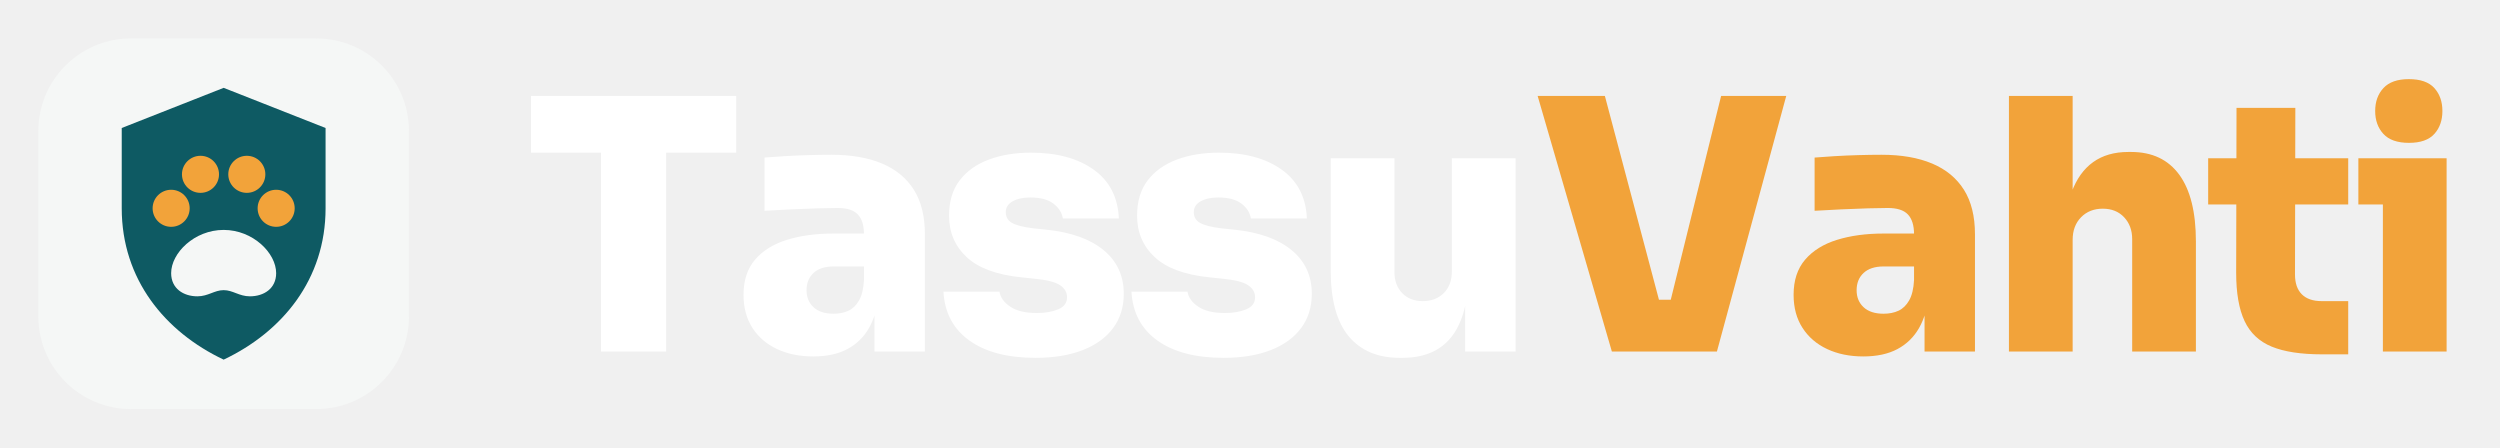
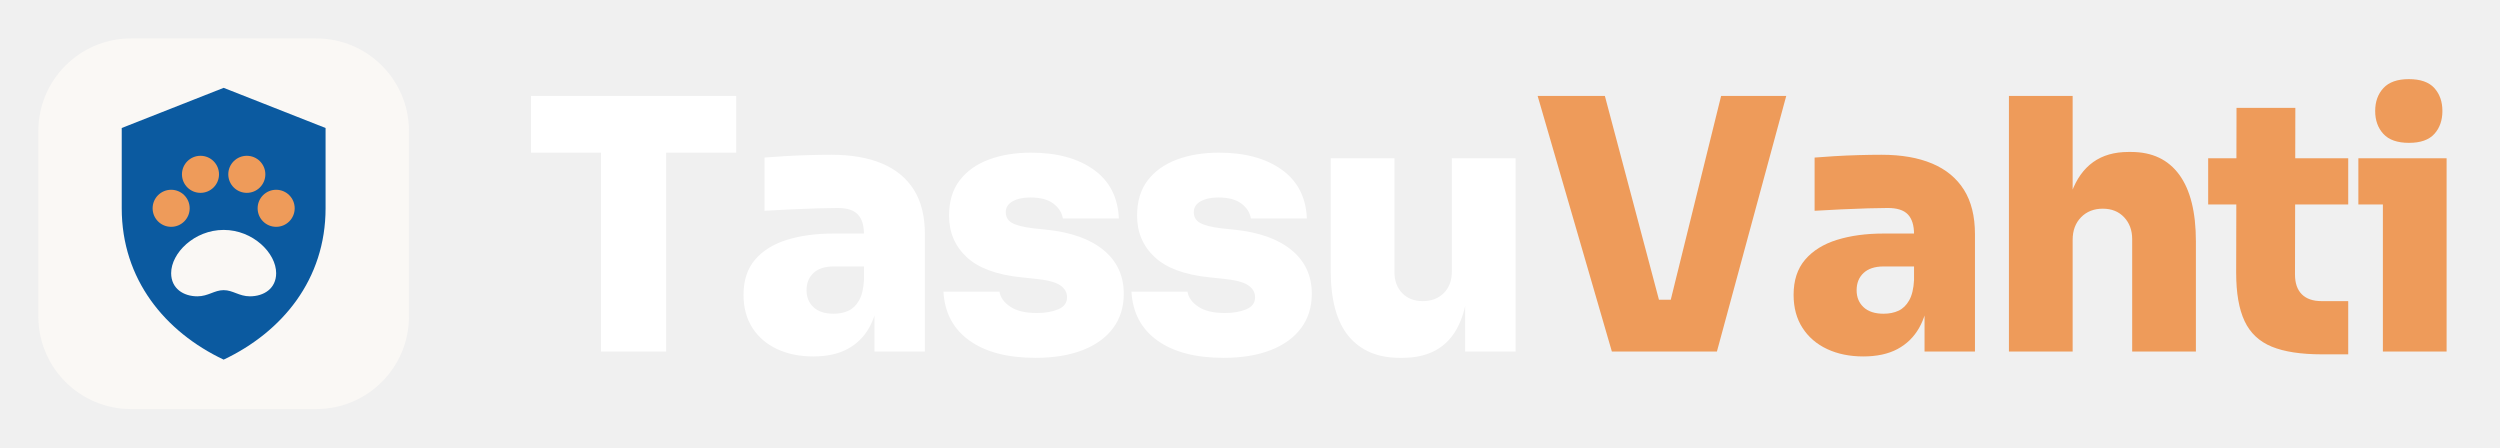
<svg xmlns="http://www.w3.org/2000/svg" width="7140" height="1278" viewBox="-109.5 -109.5 7140.0 1277.5">
  <g transform="scale(8.820833)">
-     <rect width="120" height="120" rx="30" fill="#F5F7F6" />
-     <path d="M60 16 L93 29 V55 C93 78 79 95 60 104 C41 95 27 78 27 55 V29 Z" fill="#0E5A63" />
-     <path d="M60 62c-9.5 0-17 7.5-17 14 0 5 4 7.5 8.5 7.5 3.5 0 5.5-2 8.5-2s5 2 8.5 2c4.5 0 8.5-2.5 8.5-7.5 0-6.5-7.5-14-17-14z" fill="#F5F7F6" />
-     <circle cx="43" cy="55" r="6" fill="#F2A33A" />
-     <circle cx="52.5" cy="44" r="6" fill="#F2A33A" />
-     <circle cx="67.5" cy="44" r="6" fill="#F2A33A" />
-     <circle cx="77" cy="55" r="6" fill="#F2A33A" />
+     <rect width="120" height="120" rx="30" fill="#FAF8F5" />
+     <path d="M60 16 L93 29 V55 C93 78 79 95 60 104 C41 95 27 78 27 55 V29 Z" fill="#0B5AA0" />
+     <path d="M60 62c-9.5 0-17 7.5-17 14 0 5 4 7.5 8.5 7.5 3.5 0 5.5-2 8.5-2s5 2 8.5 2c4.5 0 8.5-2.5 8.5-7.5 0-6.5-7.5-14-17-14z" fill="#FAF8F5" />
+     <circle cx="43" cy="55" r="6" fill="#EE9B5A" />
+     <circle cx="52.5" cy="44" r="6" fill="#EE9B5A" />
+     <circle cx="67.5" cy="44" r="6" fill="#EE9B5A" />
+     <circle cx="77" cy="55" r="6" fill="#EE9B5A" />
  </g>
  <g transform="translate(1387.0 164.25)">
    <path d="M220.0 730V142H406.0V730ZM20.0 162V0H606.0V162Z M1001.0 730V568H971.0V395Q971.0 357 953.5 338.5Q936.0 320 896.0 320Q877.0 320 840.0 321.0Q803.0 322 762.0 324.0Q721.0 326 687.0 328V176Q711.0 174 744.0 172.0Q777.0 170 812.5 169.0Q848.0 168 878.0 168Q963.0 168 1022.5 193.0Q1082.0 218 1113.5 268.0Q1145.0 318 1145.0 395V730ZM826.0 744Q768.0 744 723.0 723.0Q678.0 702 652.5 662.5Q627.0 623 627.0 568Q627.0 506 660.0 467.5Q693.0 429 751.0 411.0Q809.0 393 884.0 393H991.0V487H884.0Q847.0 487 827.0 505.5Q807.0 524 807.0 555Q807.0 585 827.0 603.5Q847.0 622 884.0 622Q908.0 622 926.5 613.5Q945.0 605 957.0 584.0Q969.0 563 971.0 526L1013.0 566Q1008.0 623 985.5 662.5Q963.0 702 923.5 723.0Q884.0 744 826.0 744Z M1461.0 748Q1341.0 748 1272.0 698.5Q1203.0 649 1198.0 559H1358.0Q1362.0 584 1389.0 602.0Q1416.0 620 1465.0 620Q1500.0 620 1525.5 609.5Q1551.0 599 1551.0 575Q1551.0 554 1531.0 540.5Q1511.0 527 1458.0 522L1420.0 518Q1314.0 507 1264.0 460.0Q1214.0 413 1214.0 342Q1214.0 281 1244.0 241.5Q1274.0 202 1327.0 182.0Q1380.0 162 1448.0 162Q1559.0 162 1627.0 210.5Q1695.0 259 1699.0 350H1539.0Q1535.0 325 1512.0 307.5Q1489.0 290 1446.0 290Q1415.0 290 1395.5 301.0Q1376.0 312 1376.0 332Q1376.0 353 1394.5 363.0Q1413.0 373 1454.0 378L1492.0 382Q1598.0 393 1655.5 440.5Q1713.0 488 1713.0 565Q1713.0 622 1682.5 663.0Q1652.0 704 1595.5 726.0Q1539.0 748 1461.0 748Z M1998.0 748Q1878.0 748 1809.0 698.5Q1740.0 649 1735.0 559H1895.0Q1899.0 584 1926.0 602.0Q1953.0 620 2002.0 620Q2037.0 620 2062.5 609.5Q2088.0 599 2088.0 575Q2088.0 554 2068.0 540.5Q2048.0 527 1995.0 522L1957.0 518Q1851.0 507 1801.0 460.0Q1751.0 413 1751.0 342Q1751.0 281 1781.0 241.5Q1811.0 202 1864.0 182.0Q1917.0 162 1985.0 162Q2096.0 162 2164.0 210.5Q2232.0 259 2236.0 350H2076.0Q2072.0 325 2049.0 307.5Q2026.0 290 1983.0 290Q1952.0 290 1932.5 301.0Q1913.0 312 1913.0 332Q1913.0 353 1931.5 363.0Q1950.0 373 1991.0 378L2029.0 382Q2135.0 393 2192.5 440.5Q2250.0 488 2250.0 565Q2250.0 622 2219.5 663.0Q2189.0 704 2132.5 726.0Q2076.0 748 1998.0 748Z M2501.0 748Q2407.0 748 2355.5 686.5Q2304.0 625 2304.0 498V178H2486.0V503Q2486.0 540 2508.0 563.0Q2530.0 586 2567.0 586Q2604.0 586 2627.0 563.0Q2650.0 540 2650.0 501V178H2832.0V730H2688.0V498H2698.0Q2698.0 583 2676.5 638.5Q2655.0 694 2613.0 721.0Q2571.0 748 2509.0 748Z" fill="#FFFFFF" />
-     <path d="M3107.0 730 2895.0 0H3087.0L3246.0 599L3211.0 582H3307.0L3271.0 599L3419.0 0H3605.0L3407.0 730Z M4000.0 730V568H3970.0V395Q3970.0 357 3952.5 338.5Q3935.0 320 3895.0 320Q3876.0 320 3839.0 321.0Q3802.0 322 3761.0 324.0Q3720.0 326 3686.0 328V176Q3710.0 174 3743.0 172.0Q3776.0 170 3811.5 169.0Q3847.0 168 3877.0 168Q3962.0 168 4021.5 193.0Q4081.0 218 4112.5 268.0Q4144.0 318 4144.0 395V730ZM3825.0 744Q3767.0 744 3722.0 723.0Q3677.0 702 3651.5 662.5Q3626.0 623 3626.0 568Q3626.0 506 3659.0 467.5Q3692.0 429 3750.0 411.0Q3808.0 393 3883.0 393H3990.0V487H3883.0Q3846.0 487 3826.0 505.5Q3806.0 524 3806.0 555Q3806.0 585 3826.0 603.5Q3846.0 622 3883.0 622Q3907.0 622 3925.5 613.5Q3944.0 605 3956.0 584.0Q3968.0 563 3970.0 526L4012.0 566Q4007.0 623 3984.5 662.5Q3962.0 702 3922.5 723.0Q3883.0 744 3825.0 744Z M4241.0 730V0H4423.0V416H4399.0Q4399.0 332 4420.0 275.0Q4441.0 218 4481.5 189.0Q4522.0 160 4582.0 160H4590.0Q4680.0 160 4727.5 225.0Q4775.0 290 4775.0 416V730H4593.0V409Q4593.0 371 4570.0 346.5Q4547.0 322 4509.0 322Q4471.0 322 4447.0 346.5Q4423.0 371 4423.0 411V730Z M5135.0 738Q5045.0 738 4991.5 716.0Q4938.0 694 4914.0 643.0Q4890.0 592 4890.0 505L4891.0 34H5059.0L5058.0 510Q5058.0 547 5077.5 566.5Q5097.0 586 5134.0 586H5210.0V738ZM4810.0 310V178H5210.0V310Z M5309.0 730V178H5491.0V730ZM5239.0 310V178H5491.0V310ZM5383.5 134.0Q5334.0 134 5310.5 108.5Q5287.0 83 5287.0 43Q5287.0 3 5310.619 -22.5Q5334.238 -48.0 5383.0 -48Q5433.0 -48 5456.0 -22.5Q5479.0 3 5479.0 43Q5479.0 83 5456.0 108.5Q5433.0 134 5383.5 134.0Z" fill="#F2A33A" />
+     <path d="M3107.0 730 2895.0 0H3087.0L3246.0 599L3211.0 582H3307.0L3271.0 599L3419.0 0H3605.0L3407.0 730Z M4000.0 730V568H3970.0V395Q3970.0 357 3952.5 338.5Q3935.0 320 3895.0 320Q3876.0 320 3839.0 321.0Q3802.0 322 3761.0 324.0Q3720.0 326 3686.0 328V176Q3710.0 174 3743.0 172.0Q3776.0 170 3811.5 169.0Q3847.0 168 3877.0 168Q3962.0 168 4021.5 193.0Q4081.0 218 4112.5 268.0Q4144.0 318 4144.0 395V730ZM3825.0 744Q3767.0 744 3722.0 723.0Q3677.0 702 3651.5 662.5Q3626.0 623 3626.0 568Q3626.0 506 3659.0 467.5Q3692.0 429 3750.0 411.0Q3808.0 393 3883.0 393H3990.0V487H3883.0Q3846.0 487 3826.0 505.5Q3806.0 524 3806.0 555Q3806.0 585 3826.0 603.5Q3846.0 622 3883.0 622Q3907.0 622 3925.5 613.5Q3944.0 605 3956.0 584.0Q3968.0 563 3970.0 526L4012.0 566Q4007.0 623 3984.5 662.5Q3962.0 702 3922.5 723.0Q3883.0 744 3825.0 744Z M4241.0 730V0H4423.0V416H4399.0Q4399.0 332 4420.0 275.0Q4441.0 218 4481.5 189.0Q4522.0 160 4582.0 160H4590.0Q4680.0 160 4727.5 225.0Q4775.0 290 4775.0 416V730H4593.0V409Q4593.0 371 4570.0 346.5Q4547.0 322 4509.0 322Q4471.0 322 4447.0 346.5Q4423.0 371 4423.0 411V730Z M5135.0 738Q5045.0 738 4991.5 716.0Q4938.0 694 4914.0 643.0Q4890.0 592 4890.0 505L4891.0 34H5059.0L5058.0 510Q5058.0 547 5077.5 566.5Q5097.0 586 5134.0 586H5210.0V738ZM4810.0 310V178H5210.0V310Z M5309.0 730V178H5491.0V730ZM5239.0 310V178H5491.0V310ZM5383.5 134.0Q5334.0 134 5310.5 108.5Q5287.0 83 5287.0 43Q5287.0 3 5310.619 -22.5Q5334.238 -48.0 5383.0 -48Q5433.0 -48 5456.0 -22.5Q5479.0 3 5479.0 43Q5479.0 83 5456.0 108.5Q5433.0 134 5383.5 134.0Z" fill="#EE9B5A" />
  </g>
</svg>
